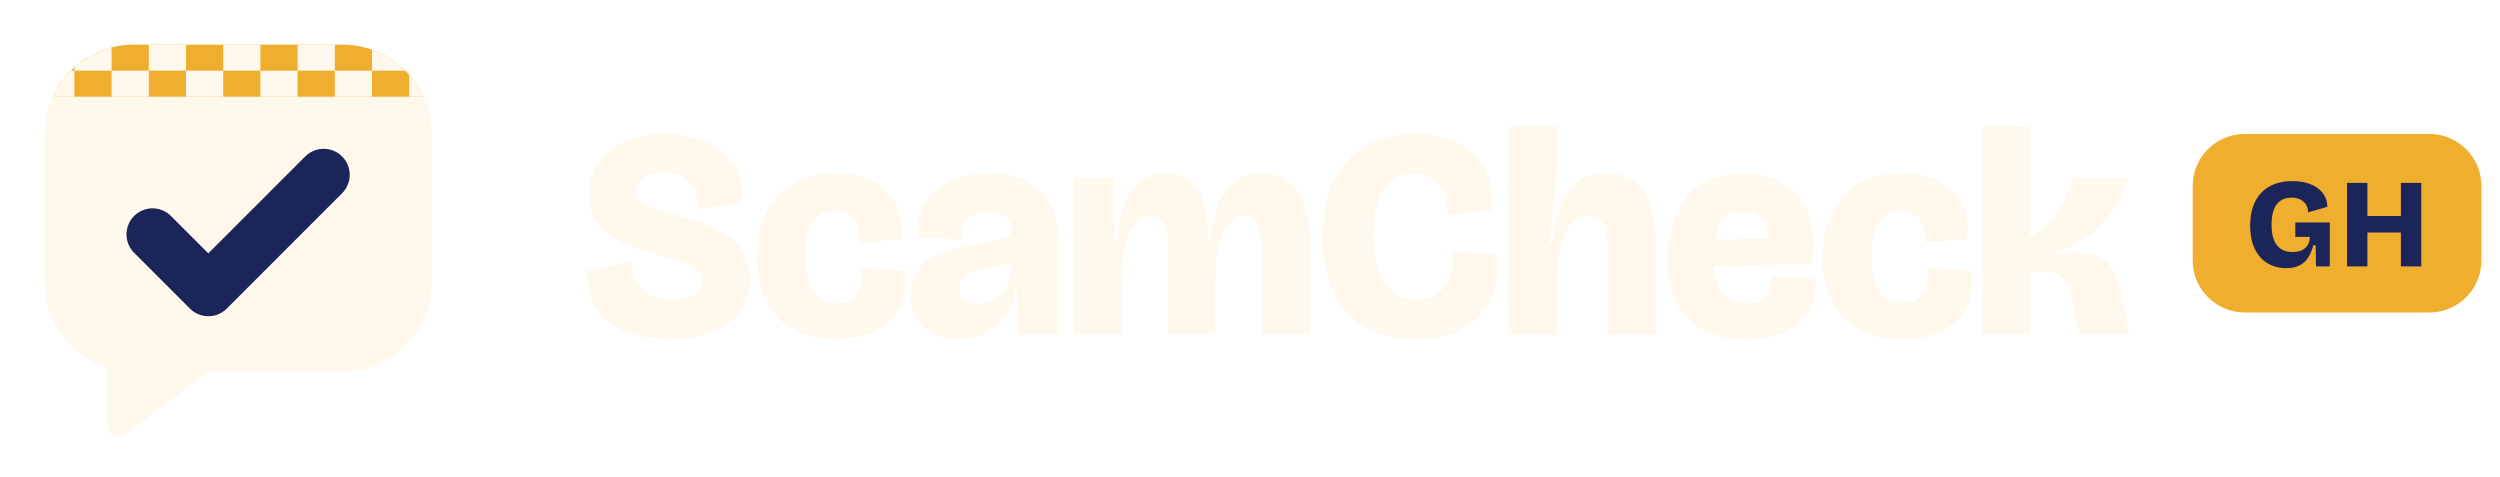
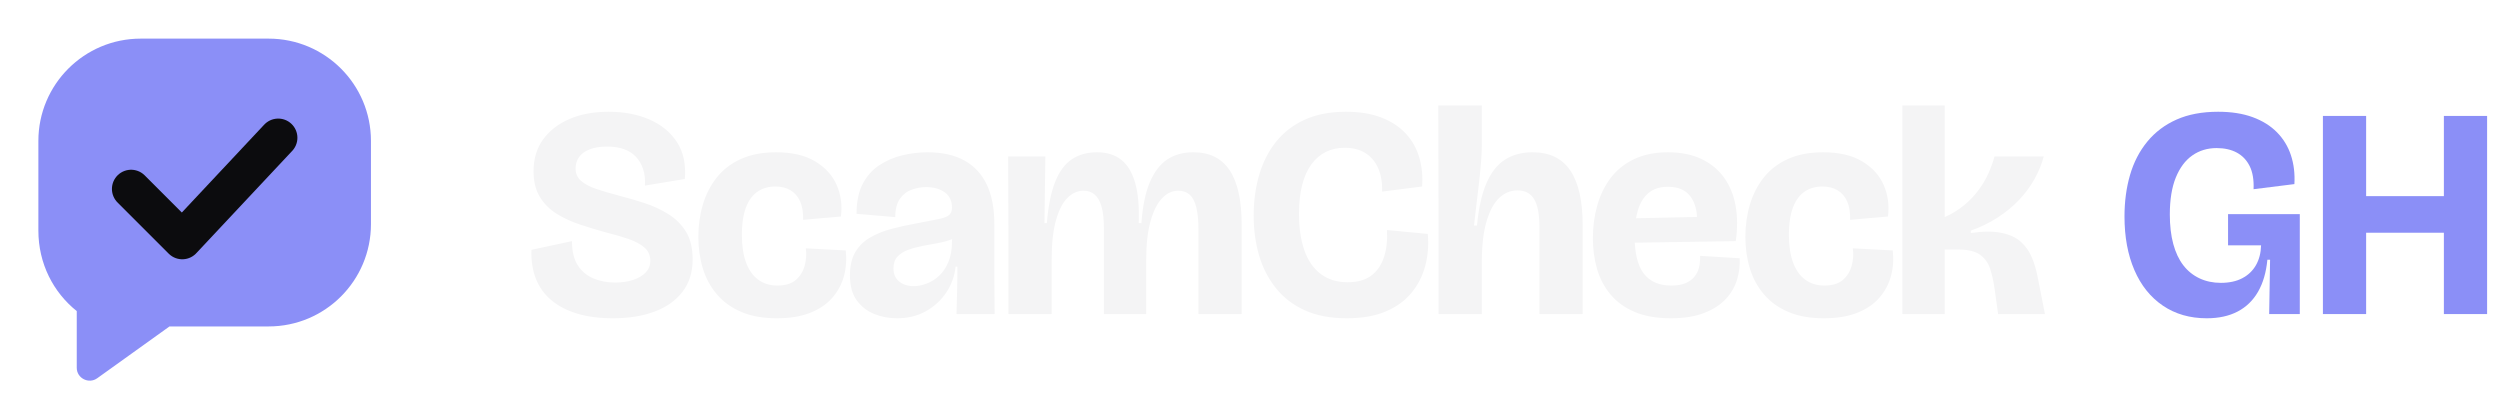
- <svg xmlns="http://www.w3.org/2000/svg" width="336" height="64" viewBox="0 0 336 64" role="img" aria-label="ScamCheck GH">
-   <g>
-     <defs>
-       <clipPath id="Ldark">
-         <path d="M18 6H46a12 12 0 0 1 12 12V38a12 12 0 0 1-12 12H28l-11.2 8.4A1.5 1.5 0 0 1 14.4 57.2V49.4A12 12 0 0 1 6 38V18A12 12 0 0 1 18 6Z" />
-       </clipPath>
-     </defs>
-     <path d="M18 6H46a12 12 0 0 1 12 12V38a12 12 0 0 1-12 12H28l-11.2 8.4A1.5 1.5 0 0 1 14.4 57.2V49.4A12 12 0 0 1 6 38V18A12 12 0 0 1 18 6Z" fill="#FFF8EC" />
-     <g clip-path="url(#Ldark)">
-       <rect x="0" y="6" width="64" height="7" fill="#F0AE2E" />
-       <rect x="0.00" y="6.00" width="5.0" height="3.50" fill="#FFF8EC" />
-       <rect x="10.00" y="6.00" width="5.0" height="3.50" fill="#FFF8EC" />
-       <rect x="20.00" y="6.00" width="5.0" height="3.50" fill="#FFF8EC" />
-       <rect x="30.00" y="6.00" width="5.0" height="3.50" fill="#FFF8EC" />
-       <rect x="40.00" y="6.00" width="5.0" height="3.50" fill="#FFF8EC" />
-       <rect x="50.00" y="6.00" width="5.0" height="3.50" fill="#FFF8EC" />
-       <rect x="60.00" y="6.00" width="5.0" height="3.50" fill="#FFF8EC" />
-       <rect x="5.00" y="9.50" width="5.0" height="3.50" fill="#FFF8EC" />
-       <rect x="15.00" y="9.50" width="5.0" height="3.50" fill="#FFF8EC" />
-       <rect x="25.00" y="9.50" width="5.0" height="3.50" fill="#FFF8EC" />
-       <rect x="35.00" y="9.50" width="5.0" height="3.50" fill="#FFF8EC" />
-       <rect x="45.00" y="9.50" width="5.0" height="3.50" fill="#FFF8EC" />
-       <rect x="55.00" y="9.50" width="5.0" height="3.50" fill="#FFF8EC" />
-     </g>
-     <path d="M20.5 31.5l7.5 7.5 15.5-15.5" fill="none" stroke="#1B2559" stroke-width="7" stroke-linecap="round" stroke-linejoin="round" />
+ <svg xmlns="http://www.w3.org/2000/svg" viewBox="0 0 366.45 60.00" width="366" height="60" role="img" aria-label="ScamCheck GH">
+   <g transform="scale(0.9375)">
+     <path d="M22 6H42C50.837 6 58 13.163 58 22V35C58 43.837 50.837 51 42 51H26.5L15.2 59.1C13.88 60.05 12 59.1 12 57.47V48.6C8.34 45.67 6 41.18 6 36V22C6 13.163 13.163 6 22 6Z" fill="#8B8FF7" />
+     <path d="M20.5 29.5L28.5 37.5L43.5 21.5" fill="none" stroke="#0C0C0E" stroke-width="6" stroke-linecap="round" stroke-linejoin="round" />
  </g>
-   <path transform="translate(78,45)" d="M11.96 0.56Q9.16 0.56 7.06 -0.08Q4.96 -0.72 3.56 -1.92Q2.16 -3.12 1.5 -4.82Q0.84 -6.52 0.92 -8.6L6.92 -9.92Q7.0 -8.08 7.7 -6.94Q8.4 -5.8 9.6 -5.26Q10.8 -4.72 12.28 -4.72Q13.48 -4.72 14.4 -5.02Q15.32 -5.32 15.86 -5.86Q16.4 -6.4 16.4 -7.12Q16.4 -8.08 15.68 -8.7Q14.96 -9.32 13.7 -9.76Q12.44 -10.2 10.84 -10.64Q9.12 -11.12 7.42 -11.7Q5.72 -12.28 4.32 -13.16Q2.92 -14.04 2.06 -15.44Q1.2 -16.84 1.2 -18.92Q1.2 -21.48 2.5 -23.28Q3.8 -25.08 6.1 -26.02Q8.4 -26.96 11.36 -26.96Q14.48 -26.96 16.92 -25.9Q19.36 -24.84 20.68 -22.8Q22.0 -20.76 21.72 -17.8L15.8 -16.84Q15.84 -18.04 15.56 -18.96Q15.28 -19.88 14.7 -20.52Q14.12 -21.16 13.24 -21.5Q12.36 -21.84 11.16 -21.84Q9.92 -21.84 9.1 -21.52Q8.28 -21.2 7.86 -20.64Q7.44 -20.08 7.44 -19.36Q7.44 -18.52 8.08 -17.96Q8.72 -17.4 9.92 -16.98Q11.12 -16.56 12.76 -16.12Q14.48 -15.64 16.22 -15.06Q17.96 -14.48 19.44 -13.54Q20.92 -12.6 21.82 -11.12Q22.72 -9.64 22.72 -7.36Q22.72 -4.72 21.34 -2.96Q19.96 -1.2 17.54 -0.32Q15.12 0.56 11.96 0.56Z M34.36 0.56Q31.52 0.56 29.48 -0.3Q27.44 -1.16 26.16 -2.68Q24.88 -4.2 24.28 -6.16Q23.68 -8.12 23.68 -10.32Q23.68 -12.56 24.28 -14.58Q24.88 -16.6 26.14 -18.22Q27.4 -19.84 29.42 -20.76Q31.44 -21.68 34.28 -21.68Q37.64 -21.68 39.7 -20.42Q41.76 -19.16 42.58 -17.16Q43.4 -15.16 43.04 -12.84L37.44 -12.4Q37.52 -13.84 37.14 -14.78Q36.76 -15.72 36.0 -16.18Q35.24 -16.64 34.16 -16.64Q33.2 -16.64 32.46 -16.28Q31.72 -15.92 31.22 -15.18Q30.72 -14.44 30.46 -13.32Q30.2 -12.2 30.2 -10.64Q30.2 -8.64 30.66 -7.2Q31.12 -5.76 32.06 -5.0Q33.0 -4.24 34.44 -4.24Q35.92 -4.24 36.68 -4.96Q37.44 -5.68 37.68 -6.78Q37.92 -7.88 37.76 -8.96L43.72 -8.68Q43.96 -6.92 43.56 -5.26Q43.16 -3.6 42.02 -2.28Q40.88 -0.96 38.98 -0.2Q37.08 0.56 34.36 0.56Z M50.76 0.56Q49.16 0.56 47.72 0.0Q46.28 -0.56 45.36 -1.82Q44.44 -3.08 44.44 -5.2Q44.44 -7.16 45.2 -8.38Q45.96 -9.6 47.24 -10.34Q48.52 -11.08 50.04 -11.46Q51.56 -11.84 53.04 -12.12Q55.12 -12.52 56.16 -12.76Q57.2 -13.0 57.58 -13.32Q57.96 -13.64 57.96 -14.2Q57.96 -15.36 57.1 -15.96Q56.24 -16.56 54.84 -16.56Q53.96 -16.56 53.08 -16.24Q52.2 -15.92 51.64 -15.1Q51.08 -14.28 51.12 -12.76L45.36 -13.16Q45.28 -15.68 46.12 -17.34Q46.96 -19.0 48.42 -19.94Q49.88 -20.88 51.62 -21.28Q53.36 -21.68 55.08 -21.68Q58.24 -21.68 60.28 -20.5Q62.32 -19.32 63.3 -17.1Q64.28 -14.88 64.28 -11.72V-7.96Q64.28 -6.64 64.28 -5.3Q64.28 -3.96 64.28 -2.64Q64.28 -1.32 64.28 0.0H58.68Q58.68 -1.44 58.68 -2.92Q58.68 -4.4 58.68 -6.04H58.44Q58.28 -4.24 57.26 -2.74Q56.24 -1.24 54.58 -0.34Q52.92 0.56 50.76 0.56ZM53.44 -4.16Q54.12 -4.16 54.9 -4.42Q55.68 -4.68 56.38 -5.28Q57.08 -5.88 57.52 -6.94Q57.96 -8.0 57.96 -9.56V-10.52L59.04 -10.64Q58.72 -10.12 57.98 -9.8Q57.24 -9.48 56.32 -9.3Q55.4 -9.12 54.46 -8.94Q53.52 -8.76 52.72 -8.46Q51.92 -8.16 51.42 -7.66Q50.92 -7.16 50.92 -6.28Q50.92 -5.24 51.66 -4.7Q52.4 -4.16 53.44 -4.16Z M66.32 0.0V-11.72V-21.12H71.8V-12.52H72.12Q72.4 -15.88 73.22 -17.88Q74.04 -19.88 75.42 -20.78Q76.8 -21.68 78.72 -21.68Q80.72 -21.68 81.96 -20.7Q83.2 -19.72 83.8 -17.7Q84.4 -15.68 84.36 -12.52H84.68Q84.96 -15.84 85.84 -17.84Q86.72 -19.84 88.16 -20.76Q89.6 -21.68 91.56 -21.68Q93.2 -21.68 94.4 -21.08Q95.6 -20.48 96.42 -19.28Q97.24 -18.08 97.64 -16.26Q98.04 -14.44 98.04 -12.0V0.0H91.56V-11.44Q91.56 -12.96 91.3 -13.98Q91.04 -15.0 90.52 -15.5Q90.0 -16.0 89.2 -16.0Q88.16 -16.0 87.28 -15.06Q86.4 -14.12 85.86 -12.24Q85.32 -10.36 85.32 -7.48V0.0H79.0V-11.6Q79.0 -13.12 78.74 -14.08Q78.48 -15.04 77.94 -15.52Q77.4 -16.0 76.6 -16.0Q75.6 -16.0 74.74 -15.18Q73.88 -14.36 73.34 -12.48Q72.8 -10.6 72.8 -7.48V0.0Z M112.32 0.56Q108.96 0.56 106.56 -0.52Q104.16 -1.6 102.64 -3.52Q101.12 -5.44 100.42 -7.9Q99.72 -10.36 99.72 -13.12Q99.72 -15.96 100.44 -18.48Q101.16 -21.0 102.66 -22.9Q104.16 -24.8 106.52 -25.88Q108.88 -26.96 112.2 -26.96Q115.08 -26.96 117.16 -26.14Q119.24 -25.32 120.5 -23.9Q121.76 -22.48 122.24 -20.64Q122.72 -18.8 122.48 -16.8L116.52 -16.08Q116.6 -17.8 116.1 -19.04Q115.6 -20.28 114.58 -20.96Q113.56 -21.64 112.0 -21.64Q110.68 -21.64 109.66 -21.12Q108.64 -20.6 107.94 -19.56Q107.24 -18.52 106.88 -16.98Q106.52 -15.44 106.52 -13.4Q106.52 -10.76 107.16 -8.82Q107.8 -6.88 109.12 -5.82Q110.44 -4.76 112.44 -4.76Q114.28 -4.76 115.34 -5.6Q116.4 -6.44 116.84 -7.92Q117.28 -9.4 117.12 -11.24L123.24 -10.72Q123.44 -8.52 122.94 -6.5Q122.44 -4.48 121.14 -2.88Q119.84 -1.28 117.66 -0.36Q115.48 0.56 112.32 0.56Z M124.76 0.0V-11.16V-28.0H131.24V-22.72Q131.24 -21.88 131.14 -20.5Q131.04 -19.12 130.86 -17.56Q130.68 -16.0 130.5 -14.58Q130.32 -13.16 130.2 -12.2H130.56Q130.92 -15.52 131.8 -17.62Q132.68 -19.72 134.2 -20.7Q135.72 -21.68 137.88 -21.68Q141.28 -21.68 142.92 -19.26Q144.56 -16.84 144.56 -11.96V0.0H138.08V-11.68Q138.08 -13.92 137.48 -14.96Q136.88 -16.0 135.52 -16.0Q134.32 -16.0 133.36 -15.1Q132.4 -14.2 131.82 -12.24Q131.24 -10.28 131.24 -7.16V0.0Z M156.68 0.56Q153.68 0.56 151.66 -0.3Q149.64 -1.16 148.4 -2.66Q147.16 -4.16 146.62 -6.08Q146.08 -8.0 146.08 -10.12Q146.08 -12.4 146.66 -14.48Q147.24 -16.56 148.46 -18.18Q149.68 -19.8 151.62 -20.74Q153.56 -21.68 156.28 -21.68Q159.0 -21.68 160.94 -20.74Q162.88 -19.8 164.04 -18.12Q165.2 -16.44 165.54 -14.24Q165.88 -12.04 165.44 -9.48L150.12 -9.24V-12.76L160.48 -12.96L159.64 -10.92Q159.88 -12.76 159.58 -14.02Q159.28 -15.28 158.48 -15.94Q157.68 -16.6 156.28 -16.6Q154.8 -16.6 153.92 -15.84Q153.04 -15.08 152.68 -13.7Q152.32 -12.32 152.32 -10.44Q152.32 -7.2 153.4 -5.72Q154.48 -4.24 156.72 -4.24Q157.68 -4.24 158.32 -4.48Q158.96 -4.72 159.36 -5.18Q159.76 -5.64 159.92 -6.3Q160.08 -6.96 160.04 -7.8L165.96 -7.48Q166.08 -6.16 165.7 -4.76Q165.32 -3.36 164.28 -2.16Q163.24 -0.96 161.38 -0.2Q159.52 0.56 156.68 0.56Z M177.64 0.56Q174.8 0.56 172.76 -0.3Q170.72 -1.16 169.44 -2.68Q168.16 -4.2 167.56 -6.16Q166.96 -8.12 166.96 -10.32Q166.96 -12.56 167.56 -14.58Q168.16 -16.6 169.42 -18.22Q170.68 -19.84 172.7 -20.76Q174.72 -21.68 177.56 -21.68Q180.92 -21.68 182.98 -20.42Q185.04 -19.16 185.86 -17.16Q186.68 -15.16 186.32 -12.84L180.72 -12.4Q180.8 -13.84 180.42 -14.78Q180.04 -15.72 179.28 -16.18Q178.52 -16.64 177.44 -16.64Q176.48 -16.64 175.74 -16.28Q175 -15.92 174.5 -15.18Q174 -14.44 173.74 -13.32Q173.48 -12.2 173.48 -10.64Q173.48 -8.64 173.94 -7.2Q174.4 -5.76 175.34 -5.0Q176.28 -4.24 177.72 -4.24Q179.2 -4.24 179.96 -4.96Q180.72 -5.68 180.96 -6.78Q181.2 -7.88 181.04 -8.96L187.0 -8.68Q187.24 -6.92 186.84 -5.26Q186.44 -3.6 185.3 -2.28Q184.16 -0.96 182.26 -0.2Q180.36 0.56 177.64 0.56Z M188.48 0.0V-28.0H194.8V-13.16Q196.16 -13.88 197.14 -14.8Q198.12 -15.72 198.8 -16.78Q199.48 -17.84 199.9 -18.94Q200.32 -20.04 200.6 -21.12H208.04Q207.6 -19.52 206.78 -18.02Q205.96 -16.52 204.76 -15.22Q203.56 -13.92 201.98 -12.88Q200.4 -11.84 198.48 -11.16V-10.84Q200.96 -11.24 202.54 -10.94Q204.12 -10.64 205.04 -9.82Q205.96 -9.0 206.46 -7.76Q206.96 -6.52 207.24 -5.0L208.16 0.0H201.16L200.72 -3.52Q200.56 -4.8 200.28 -5.92Q200.0 -7.04 199.2 -7.74Q198.4 -8.44 196.68 -8.44H194.8V0.0Z" fill="#FFF8EC" />
-   <rect x="294.7" y="18" width="38.8" height="24" rx="7" fill="#F0AE2E" />
-   <path transform="translate(301.7,35.8)" d="M5.569 0.238Q4.18 0.238 3.083 -0.406Q1.987 -1.049 1.354 -2.321Q0.721 -3.592 0.721 -5.481Q0.721 -6.87 1.087 -7.972Q1.452 -9.073 2.174 -9.851Q2.895 -10.63 3.951 -11.044Q5.008 -11.458 6.404 -11.458Q7.478 -11.458 8.336 -11.208Q9.195 -10.958 9.811 -10.504Q10.428 -10.049 10.759 -9.417Q11.089 -8.784 11.091 -8.005L8.51 -7.261Q8.5 -7.91 8.206 -8.343Q7.912 -8.777 7.413 -9.008Q6.914 -9.238 6.288 -9.238Q5.425 -9.238 4.823 -8.84Q4.221 -8.442 3.909 -7.631Q3.597 -6.819 3.597 -5.603Q3.597 -4.692 3.774 -4.004Q3.951 -3.315 4.306 -2.855Q4.66 -2.395 5.184 -2.163Q5.707 -1.931 6.411 -1.931Q7.116 -1.931 7.626 -2.153Q8.136 -2.375 8.433 -2.826Q8.731 -3.276 8.745 -3.963H6.788V-5.901H11.426V-3.735V0.0H9.569L9.525 -2.837H9.212Q8.952 -1.841 8.499 -1.154Q8.046 -0.466 7.331 -0.114Q6.615 0.238 5.569 0.238Z M20.98 0.0V-11.22H23.719V0.0ZM13.74 0.0V-11.22H16.48V0.0ZM15.447 -4.546V-6.771H22.119V-4.546Z" fill="#1B2559" />
+   <g transform="translate(76.80 0)">
+     <path d="M13.068 46.616Q10.076 46.616 7.81 45.934Q5.544 45.252 4.004 43.954Q2.464 42.656 1.738 40.786Q1.012 38.916 1.1 36.584L7.04 35.308Q7.04 37.508 7.876 38.828Q8.712 40.148 10.164 40.764Q11.616 41.38 13.332 41.38Q14.872 41.38 16.038 40.984Q17.204 40.588 17.864 39.884Q18.524 39.18 18.524 38.212Q18.524 36.98 17.644 36.232Q16.764 35.484 15.29 34.978Q13.816 34.472 12.012 34.032Q10.12 33.504 8.25 32.888Q6.38 32.272 4.84 31.326Q3.3 30.38 2.354 28.862Q1.408 27.344 1.408 25.056Q1.408 22.328 2.816 20.392Q4.224 18.456 6.688 17.4Q9.152 16.344 12.408 16.344Q15.796 16.344 18.414 17.488Q21.032 18.632 22.44 20.81Q23.848 22.988 23.584 26.2L17.732 27.168Q17.82 25.804 17.468 24.748Q17.116 23.692 16.412 22.944Q15.708 22.196 14.652 21.822Q13.596 21.448 12.188 21.448Q10.692 21.448 9.658 21.844Q8.624 22.24 8.096 22.966Q7.568 23.692 7.568 24.66Q7.568 25.76 8.36 26.464Q9.152 27.168 10.582 27.652Q12.012 28.136 13.86 28.62Q15.752 29.104 17.644 29.72Q19.536 30.336 21.164 31.348Q22.792 32.36 23.76 33.944Q24.728 35.528 24.728 37.992Q24.728 40.808 23.232 42.744Q21.736 44.68 19.118 45.648Q16.5 46.616 13.068 46.616ZM37.048 46.616Q34.056 46.616 31.878 45.692Q29.7 44.768 28.292 43.118Q26.884 41.468 26.224 39.312Q25.564 37.156 25.564 34.692Q25.564 32.184 26.224 29.962Q26.884 27.74 28.248 26.002Q29.612 24.264 31.79 23.274Q33.968 22.284 36.96 22.284Q40.48 22.284 42.702 23.626Q44.924 24.968 45.848 27.102Q46.772 29.236 46.464 31.7L40.92 32.184Q40.964 30.556 40.48 29.478Q39.996 28.4 39.072 27.85Q38.148 27.3 36.828 27.3Q35.772 27.3 34.87 27.696Q33.968 28.092 33.308 28.95Q32.648 29.808 32.296 31.15Q31.944 32.492 31.944 34.384Q31.944 36.804 32.56 38.454Q33.176 40.104 34.342 40.962Q35.508 41.82 37.136 41.82Q38.896 41.82 39.842 41.006Q40.788 40.192 41.14 38.938Q41.492 37.684 41.316 36.364L47.168 36.672Q47.388 38.652 46.904 40.434Q46.42 42.216 45.188 43.624Q43.956 45.032 41.932 45.824Q39.908 46.616 37.048 46.616ZM54.692 46.616Q52.888 46.616 51.326 45.978Q49.764 45.34 48.774 43.976Q47.784 42.612 47.784 40.324Q47.784 38.212 48.598 36.87Q49.412 35.528 50.82 34.736Q52.228 33.944 53.9 33.504Q55.572 33.064 57.288 32.756Q59.62 32.316 60.786 32.074Q61.952 31.832 62.348 31.458Q62.744 31.084 62.744 30.424Q62.744 28.928 61.688 28.158Q60.632 27.388 58.916 27.388Q57.904 27.388 56.848 27.762Q55.792 28.136 55.11 29.104Q54.428 30.072 54.428 31.788L48.752 31.304Q48.752 28.664 49.654 26.926Q50.556 25.188 52.096 24.176Q53.636 23.164 55.484 22.724Q57.332 22.284 59.136 22.284Q62.392 22.284 64.57 23.494Q66.748 24.704 67.848 27.036Q68.948 29.368 68.948 32.756V36.936Q68.948 38.432 68.948 39.95Q68.948 41.468 68.97 42.986Q68.992 44.504 68.992 46.0H63.404Q63.448 44.328 63.492 42.612Q63.536 40.896 63.536 39.048H63.272Q63.052 41.116 61.908 42.832Q60.764 44.548 58.916 45.582Q57.068 46.616 54.692 46.616ZM57.156 41.908Q58.036 41.908 59.026 41.534Q60.016 41.16 60.852 40.39Q61.688 39.62 62.216 38.366Q62.744 37.112 62.744 35.308L62.788 34.296L63.932 34.076Q63.58 34.692 62.678 35.044Q61.776 35.396 60.676 35.594Q59.576 35.792 58.432 36.012Q57.288 36.232 56.32 36.584Q55.352 36.936 54.758 37.574Q54.164 38.212 54.164 39.312Q54.164 40.544 55.0 41.226Q55.836 41.908 57.156 41.908ZM71.016 46.0V33.812L70.972 22.9H76.428L76.296 32.668H76.648Q76.956 28.928 77.858 26.64Q78.76 24.352 80.3 23.318Q81.84 22.284 83.996 22.284Q86.196 22.284 87.582 23.406Q88.968 24.528 89.606 26.816Q90.244 29.104 90.112 32.668H90.508Q90.772 28.972 91.74 26.684Q92.708 24.396 94.292 23.34Q95.876 22.284 98.12 22.284Q99.924 22.284 101.244 22.944Q102.564 23.604 103.444 24.924Q104.324 26.244 104.764 28.246Q105.204 30.248 105.204 32.976V46.0H98.868V33.548Q98.868 31.656 98.56 30.38Q98.252 29.104 97.592 28.51Q96.932 27.916 95.92 27.916Q94.556 27.916 93.5 29.06Q92.444 30.204 91.828 32.448Q91.212 34.692 91.212 38.036V46.0H85.008V33.372Q85.008 31.48 84.678 30.292Q84.348 29.104 83.688 28.51Q83.028 27.916 82.016 27.916Q80.74 27.916 79.684 28.95Q78.628 29.984 77.99 32.228Q77.352 34.472 77.352 38.036V46.0ZM120.604 46.616Q117.04 46.616 114.466 45.45Q111.892 44.284 110.22 42.194Q108.548 40.104 107.756 37.398Q106.964 34.692 106.964 31.568Q106.964 28.356 107.778 25.584Q108.592 22.812 110.242 20.744Q111.892 18.676 114.444 17.51Q116.996 16.344 120.472 16.344Q123.508 16.344 125.708 17.202Q127.908 18.06 129.294 19.578Q130.68 21.096 131.252 23.098Q131.824 25.1 131.648 27.3L125.796 28.048Q125.84 26.024 125.202 24.594Q124.564 23.164 123.332 22.394Q122.1 21.624 120.296 21.624Q118.756 21.624 117.524 22.24Q116.292 22.856 115.412 24.066Q114.532 25.276 114.07 27.08Q113.608 28.884 113.608 31.304Q113.608 34.428 114.4 36.672Q115.192 38.916 116.798 40.126Q118.404 41.336 120.736 41.336Q122.892 41.336 124.19 40.368Q125.488 39.4 126.06 37.662Q126.632 35.924 126.5 33.68L132.484 34.252Q132.704 36.716 132.11 38.938Q131.516 41.16 130.086 42.898Q128.656 44.636 126.302 45.626Q123.948 46.616 120.604 46.616ZM134.068 46.0V34.296L134.024 15.42H140.404V21.316Q140.404 22.196 140.294 23.67Q140.184 25.144 139.986 26.838Q139.788 28.532 139.59 30.16Q139.392 31.788 139.26 33.02H139.7Q140.052 29.236 141.064 26.86Q142.076 24.484 143.77 23.384Q145.464 22.284 147.84 22.284Q151.58 22.284 153.384 24.968Q155.188 27.652 155.188 32.976V46.0H148.852V33.284Q148.852 30.468 148.082 29.17Q147.312 27.872 145.64 27.872Q144.1 27.872 142.934 28.994Q141.768 30.116 141.086 32.448Q140.404 34.78 140.404 38.388V46.0ZM168.124 46.616Q165.0 46.616 162.822 45.692Q160.644 44.768 159.28 43.14Q157.916 41.512 157.3 39.4Q156.684 37.288 156.684 34.868Q156.684 32.36 157.322 30.094Q157.96 27.828 159.28 26.068Q160.6 24.308 162.712 23.296Q164.824 22.284 167.684 22.284Q170.544 22.284 172.612 23.274Q174.68 24.264 175.934 26.024Q177.188 27.784 177.606 30.138Q178.024 32.492 177.628 35.308L160.6 35.572V32.008L172.788 31.744L171.908 33.812Q172.128 31.788 171.732 30.336Q171.336 28.884 170.346 28.114Q169.356 27.344 167.684 27.344Q165.924 27.344 164.846 28.246Q163.768 29.148 163.284 30.776Q162.8 32.404 162.8 34.56Q162.8 38.3 164.142 40.06Q165.484 41.82 168.168 41.82Q169.4 41.82 170.214 41.49Q171.028 41.16 171.534 40.566Q172.04 39.972 172.238 39.18Q172.436 38.388 172.392 37.464L178.2 37.816Q178.288 39.356 177.826 40.918Q177.364 42.48 176.198 43.756Q175.032 45.032 173.03 45.824Q171.028 46.616 168.124 46.616ZM190.52 46.616Q187.528 46.616 185.35 45.692Q183.172 44.768 181.764 43.118Q180.356 41.468 179.696 39.312Q179.036 37.156 179.036 34.692Q179.036 32.184 179.696 29.962Q180.356 27.74 181.72 26.002Q183.084 24.264 185.262 23.274Q187.44 22.284 190.432 22.284Q193.952 22.284 196.174 23.626Q198.396 24.968 199.32 27.102Q200.244 29.236 199.936 31.7L194.392 32.184Q194.436 30.556 193.952 29.478Q193.468 28.4 192.544 27.85Q191.62 27.3 190.3 27.3Q189.244 27.3 188.342 27.696Q187.44 28.092 186.78 28.95Q186.12 29.808 185.768 31.15Q185.416 32.492 185.416 34.384Q185.416 36.804 186.032 38.454Q186.648 40.104 187.814 40.962Q188.98 41.82 190.608 41.82Q192.368 41.82 193.314 41.006Q194.26 40.192 194.612 38.938Q194.964 37.684 194.788 36.364L200.64 36.672Q200.86 38.652 200.376 40.434Q199.892 42.216 198.66 43.624Q197.428 45.032 195.404 45.824Q193.38 46.616 190.52 46.616ZM202.048 46.0V15.42H208.252V31.788Q209.836 31.084 211.09 30.05Q212.344 29.016 213.246 27.784Q214.148 26.552 214.698 25.298Q215.248 24.044 215.556 22.9H222.772Q222.332 24.572 221.408 26.222Q220.484 27.872 219.12 29.302Q217.756 30.732 215.974 31.876Q214.192 33.02 212.08 33.768V34.12Q214.808 33.724 216.59 34.098Q218.372 34.472 219.406 35.396Q220.44 36.32 221.012 37.662Q221.584 39.004 221.892 40.632L222.948 46.0H216.084L215.556 42.216Q215.336 40.676 214.918 39.378Q214.5 38.08 213.444 37.31Q212.388 36.54 210.276 36.54H208.252V46.0Z" fill="#F4F4F5" />
+     <path d="M246.664 46.616Q242.968 46.616 240.24 44.768Q237.512 42.92 236.06 39.554Q234.608 36.188 234.608 31.7Q234.608 28.4 235.422 25.606Q236.236 22.812 237.952 20.722Q239.668 18.632 242.242 17.488Q244.816 16.344 248.336 16.344Q251.24 16.344 253.396 17.136Q255.552 17.928 256.96 19.358Q258.368 20.788 259.006 22.724Q259.644 24.66 259.512 26.948L253.528 27.696Q253.616 25.628 252.956 24.308Q252.296 22.988 251.064 22.328Q249.832 21.668 248.116 21.668Q246.092 21.668 244.552 22.746Q243.012 23.824 242.132 25.98Q241.252 28.136 241.252 31.392Q241.252 33.856 241.758 35.726Q242.264 37.596 243.232 38.85Q244.2 40.104 245.608 40.764Q247.016 41.424 248.732 41.424Q250.58 41.424 251.878 40.742Q253.176 40.06 253.88 38.828Q254.584 37.596 254.628 35.924H249.788V31.348H260.304V36.584V46.0H255.816L255.948 38.036H255.552Q255.288 40.808 254.188 42.722Q253.088 44.636 251.196 45.626Q249.304 46.616 246.664 46.616ZM281.424 46.0V16.96H287.76V46.0ZM263.692 46.0V16.96H270.028V46.0ZM268.268 34.076V28.708H284.68V34.076Z" fill="#8B8FF7" />
+   </g>
</svg>
